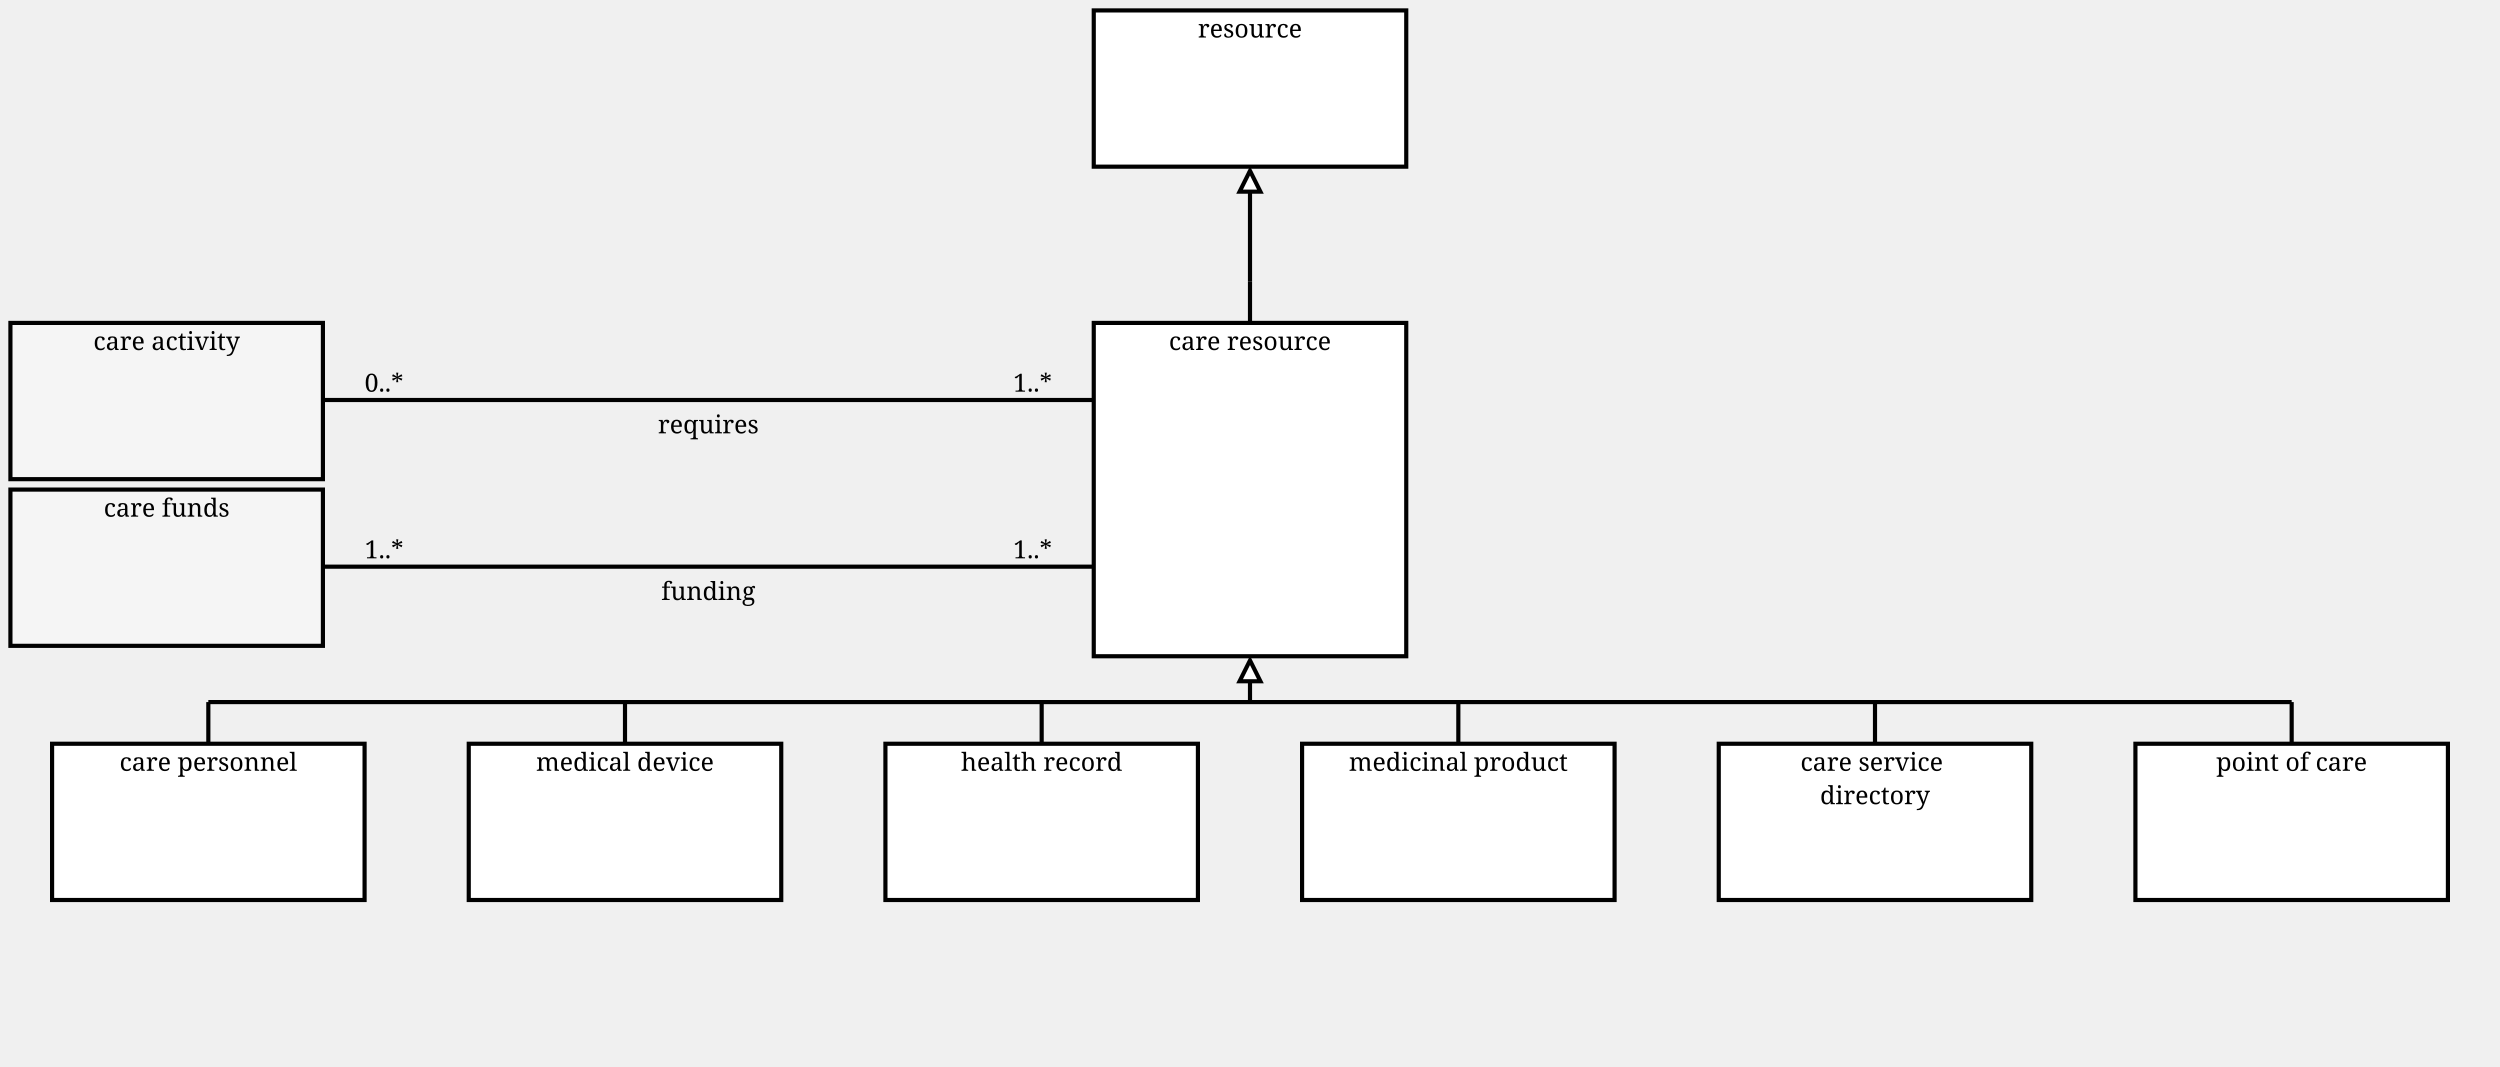
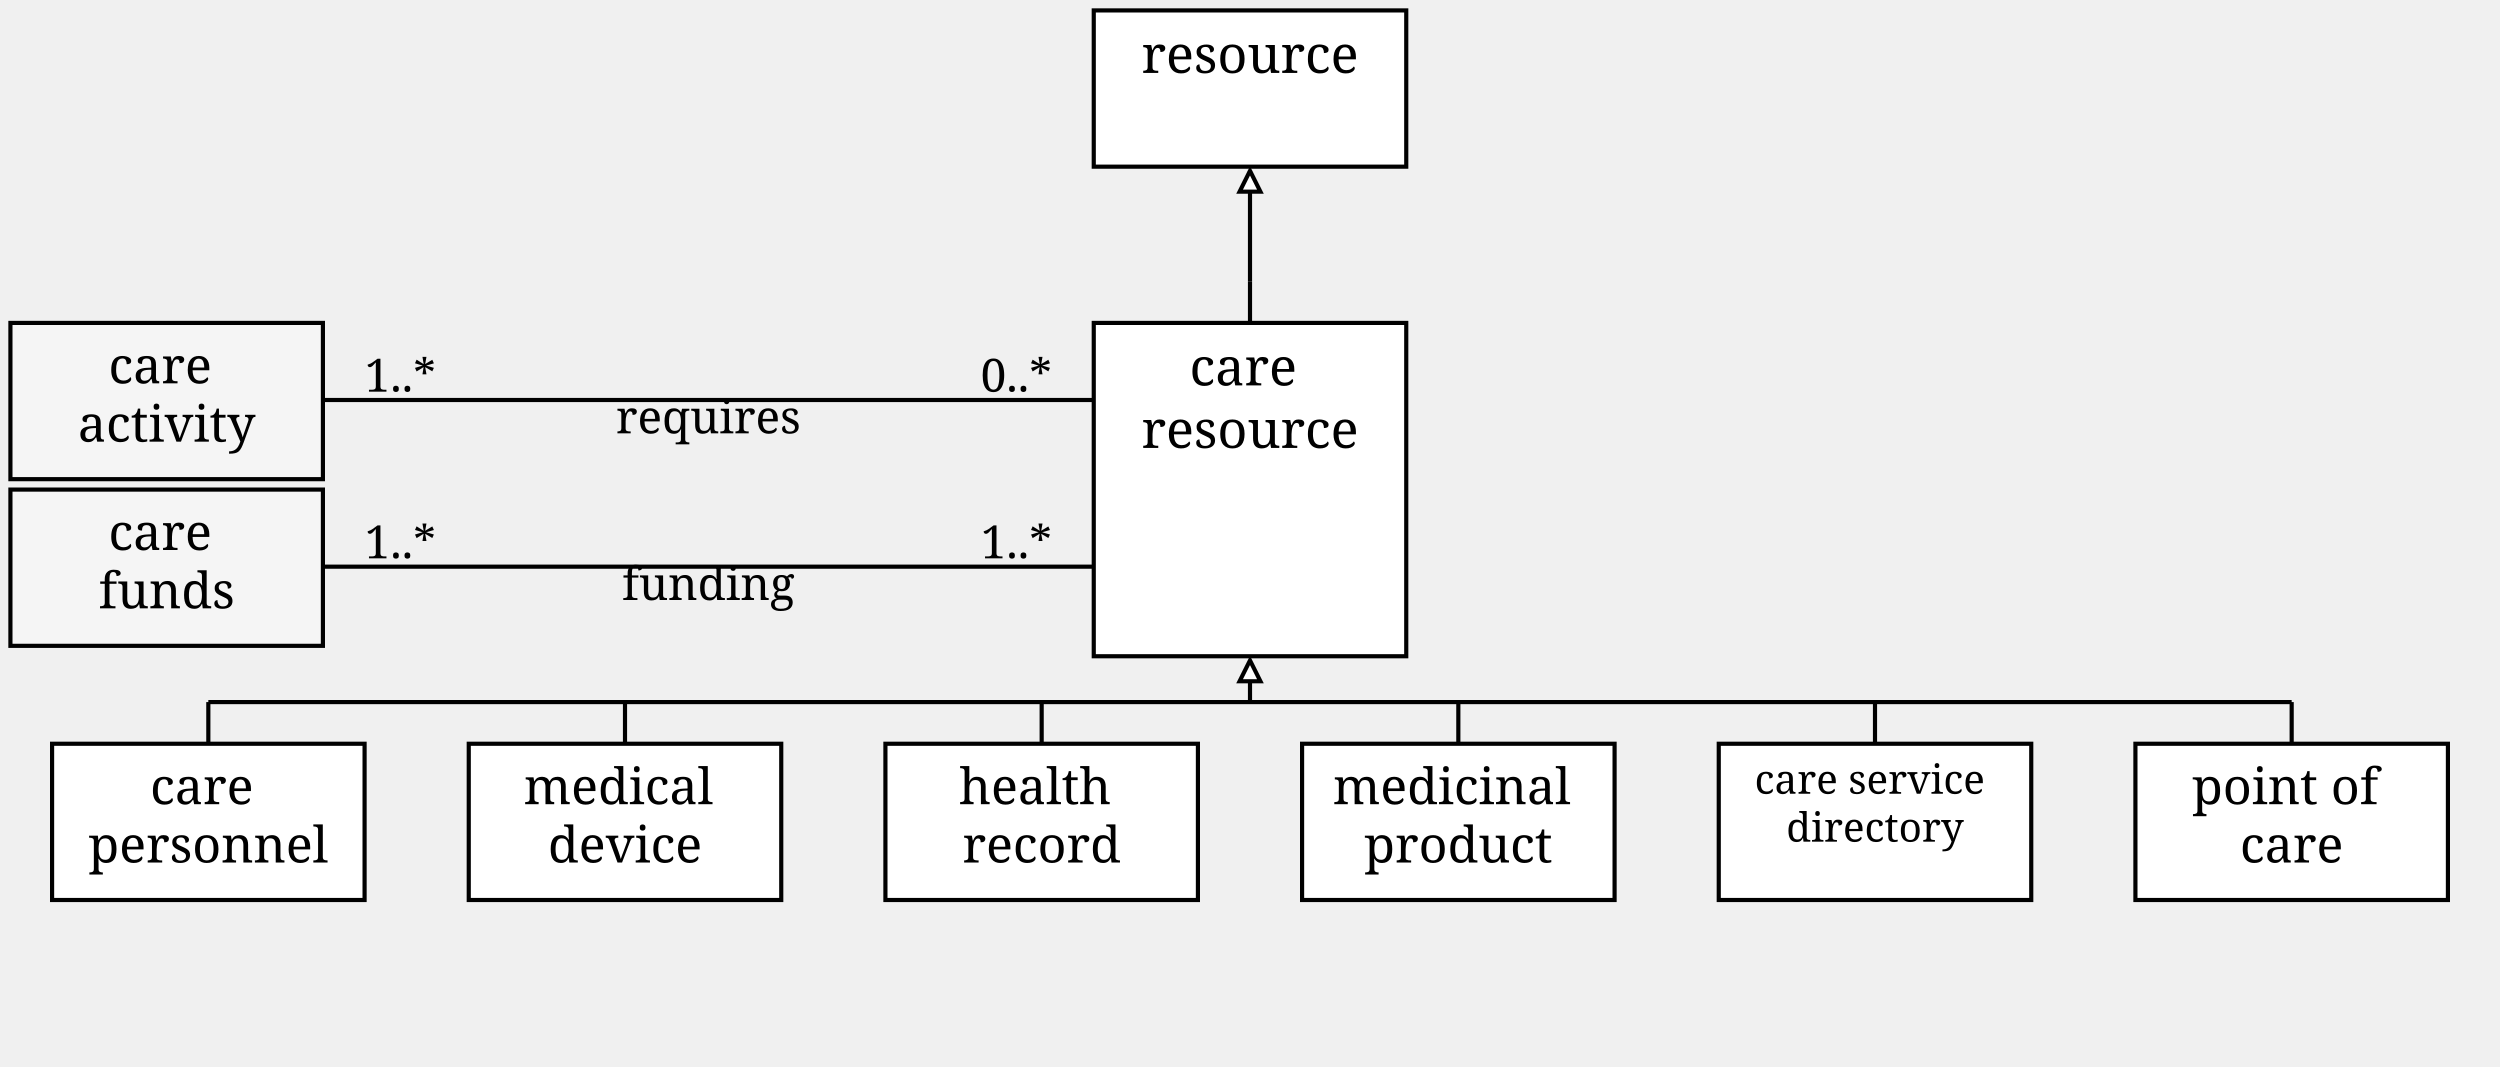
<svg xmlns="http://www.w3.org/2000/svg" xmlns:xlink="http://www.w3.org/1999/xlink" viewBox="0 0 1200 512" role="img" aria-labelledby="title desc">
  <g>
    <a xlink:href="./resource.html" target="_top">
      <rect x="525" y="5" width="150" height="75" fill="white" stroke="black" stroke-width="2" />
    </a>
-     <text x="600" y="18" text-anchor="middle" font-family="Cambria" font-size="12" fill="black">
-       <tspan x="600" y="18">resource</tspan>
+     <text x="600" y="35" text-anchor="middle" font-family="Cambria" font-size="25" fill="black">
+       <tspan x="600" y="35">resource</tspan>
    </text>
  </g>
  <line x1="600" y1="155" x2="600" y2="135" stroke="black" stroke-width="2" />
  <line x1="600" y1="82" x2="600" y2="135" stroke="black" stroke-width="2" />
  <line x1="600" y1="135" x2="600" y2="135" stroke="black" stroke-width="2" />
  <polygon points="600,82 595,92 605,92" fill="white" stroke="black" stroke-width="2" />
  <g>
    <line x1="155" y1="192" x2="525" y2="192" stroke="black" stroke-width="2" />
-     <text x="175" y="188" text-anchor="start" font-family="Cambria" font-size="12" fill="black">
-       <tspan x="175" y="188">0..*</tspan>
+     <text x="175" y="188" text-anchor="start" font-family="Cambria" font-size="22" fill="black">
+       <tspan x="175" y="188">1..*</tspan>
    </text>
-     <text x="505" y="188" text-anchor="end" font-family="Cambria" font-size="12" fill="black">
-       <tspan x="505" y="188">1..*</tspan>
+     <text x="505" y="188" text-anchor="end" font-family="Cambria" font-size="22" fill="black">
+       <tspan x="505" y="188">0..*</tspan>
    </text>
-     <text x="340" y="208" text-anchor="middle" font-family="Cambria" font-size="12" fill="black">
+     <text x="340" y="208" text-anchor="middle" font-family="Cambria" font-size="22" fill="black">
      <tspan x="340" y="208">requires</tspan>
    </text>
  </g>
  <g>
    <a xlink:href="./care-activity.html" target="_top">
      <rect x="5" y="155" width="150" height="75" fill="whitesmoke" stroke="black" stroke-width="2" />
    </a>
-     <text x="80" y="168" text-anchor="middle" font-family="Cambria" font-size="12" fill="black">
-       <tspan x="80" y="168">care activity</tspan>
+     <text x="80" y="184" text-anchor="middle" font-family="Cambria" font-size="24.062" fill="black">
+       <tspan x="80" y="184">care</tspan>
+       <tspan x="80" y="212">activity</tspan>
    </text>
  </g>
  <g>
    <line x1="155" y1="272" x2="525" y2="272" stroke="black" stroke-width="2" />
-     <text x="175" y="268" text-anchor="start" font-family="Cambria" font-size="12" fill="black">
+     <text x="175" y="268" text-anchor="start" font-family="Cambria" font-size="22" fill="black">
      <tspan x="175" y="268">1..*</tspan>
    </text>
-     <text x="505" y="268" text-anchor="end" font-family="Cambria" font-size="12" fill="black">
+     <text x="505" y="268" text-anchor="end" font-family="Cambria" font-size="22" fill="black">
      <tspan x="505" y="268">1..*</tspan>
    </text>
-     <text x="340" y="288" text-anchor="middle" font-family="Cambria" font-size="12" fill="black">
+     <text x="340" y="288" text-anchor="middle" font-family="Cambria" font-size="22" fill="black">
      <tspan x="340" y="288">funding</tspan>
    </text>
  </g>
  <g>
    <a xlink:href="./care-funds.html" target="_top">
      <rect x="5" y="235" width="150" height="75" fill="whitesmoke" stroke="black" stroke-width="2" />
    </a>
-     <text x="80" y="248" text-anchor="middle" font-family="Cambria" font-size="12" fill="black">
-       <tspan x="80" y="248">care funds</tspan>
+     <text x="80" y="264" text-anchor="middle" font-family="Cambria" font-size="24.062" fill="black">
+       <tspan x="80" y="264">care</tspan>
+       <tspan x="80" y="292">funds</tspan>
    </text>
  </g>
  <g>
    <a xlink:href="./care-resource.html" target="_top">
      <rect x="525" y="155" width="150" height="160" fill="white" stroke="black" stroke-width="2" />
    </a>
-     <text x="600" y="168" text-anchor="middle" font-family="Cambria" font-size="12" fill="black">
-       <tspan x="600" y="168">care resource</tspan>
+     <text x="600" y="185" text-anchor="middle" font-family="Cambria" font-size="25" fill="black">
+       <tspan x="600" y="185">care</tspan>
+       <tspan x="600" y="215">resource</tspan>
    </text>
  </g>
  <g>
    <a xlink:href="./care-personnel.html" target="_top">
      <rect x="25" y="357" width="150" height="75" fill="white" stroke="black" stroke-width="2" />
    </a>
-     <text x="100" y="370" text-anchor="middle" font-family="Cambria" font-size="12" fill="black">
-       <tspan x="100" y="370">care personnel</tspan>
+     <text x="100" y="386" text-anchor="middle" font-family="Cambria" font-size="24.062" fill="black">
+       <tspan x="100" y="386">care</tspan>
+       <tspan x="100" y="414">personnel</tspan>
    </text>
  </g>
  <g>
    <a xlink:href="./medical-device.html" target="_top">
      <rect x="225" y="357" width="150" height="75" fill="white" stroke="black" stroke-width="2" />
    </a>
-     <text x="300" y="370" text-anchor="middle" font-family="Cambria" font-size="12" fill="black">
-       <tspan x="300" y="370">medical device</tspan>
+     <text x="300" y="386" text-anchor="middle" font-family="Cambria" font-size="24.062" fill="black">
+       <tspan x="300" y="386">medical</tspan>
+       <tspan x="300" y="414">device</tspan>
    </text>
  </g>
  <g>
    <a xlink:href="./health-record.html" target="_top">
      <rect x="425" y="357" width="150" height="75" fill="white" stroke="black" stroke-width="2" />
    </a>
-     <text x="500" y="370" text-anchor="middle" font-family="Cambria" font-size="12" fill="black">
-       <tspan x="500" y="370">health record</tspan>
+     <text x="500" y="386" text-anchor="middle" font-family="Cambria" font-size="24.062" fill="black">
+       <tspan x="500" y="386">health</tspan>
+       <tspan x="500" y="414">record</tspan>
    </text>
  </g>
  <g>
    <a xlink:href="./medicinal-product.html" target="_top">
      <rect x="625" y="357" width="150" height="75" fill="white" stroke="black" stroke-width="2" />
    </a>
-     <text x="700" y="370" text-anchor="middle" font-family="Cambria" font-size="12" fill="black">
-       <tspan x="700" y="370">medicinal product</tspan>
+     <text x="700" y="386" text-anchor="middle" font-family="Cambria" font-size="24.062" fill="black">
+       <tspan x="700" y="386">medicinal</tspan>
+       <tspan x="700" y="414">product</tspan>
    </text>
  </g>
  <g>
    <a xlink:href="./care-service-directory.html" target="_top">
      <rect x="825" y="357" width="150" height="75" fill="white" stroke="black" stroke-width="2" />
    </a>
-     <text x="900" y="370" text-anchor="middle" font-family="Cambria" font-size="12" fill="black">
-       <tspan x="900" y="370">care service</tspan>
-       <tspan x="900" y="386">directory</tspan>
+     <text x="900" y="381" text-anchor="middle" font-family="Cambria" font-size="19.375" fill="black">
+       <tspan x="900" y="381">care service</tspan>
+       <tspan x="900" y="404">directory</tspan>
    </text>
  </g>
  <g>
    <a xlink:href="./point-of-care.html" target="_top">
      <rect x="1025" y="357" width="150" height="75" fill="white" stroke="black" stroke-width="2" />
    </a>
-     <text x="1100" y="370" text-anchor="middle" font-family="Cambria" font-size="12" fill="black">
-       <tspan x="1100" y="370">point of care</tspan>
+     <text x="1100" y="386" text-anchor="middle" font-family="Cambria" font-size="24.062" fill="black">
+       <tspan x="1100" y="386">point of</tspan>
+       <tspan x="1100" y="414">care</tspan>
    </text>
  </g>
  <line x1="100" y1="337" x2="1100" y2="337" stroke="black" stroke-width="2" />
  <line x1="600" y1="327" x2="600" y2="337" stroke="black" stroke-width="2" />
  <polygon points="600,317 595,327 605,327" fill="white" stroke="black" stroke-width="2" />
  <line x1="100" y1="337" x2="100" y2="357" stroke="black" stroke-width="2" />
  <line x1="300" y1="337" x2="300" y2="357" stroke="black" stroke-width="2" />
  <line x1="500" y1="337" x2="500" y2="357" stroke="black" stroke-width="2" />
  <line x1="700" y1="337" x2="700" y2="357" stroke="black" stroke-width="2" />
  <line x1="900" y1="337" x2="900" y2="357" stroke="black" stroke-width="2" />
  <line x1="1100" y1="337" x2="1100" y2="357" stroke="black" stroke-width="2" />
</svg>
